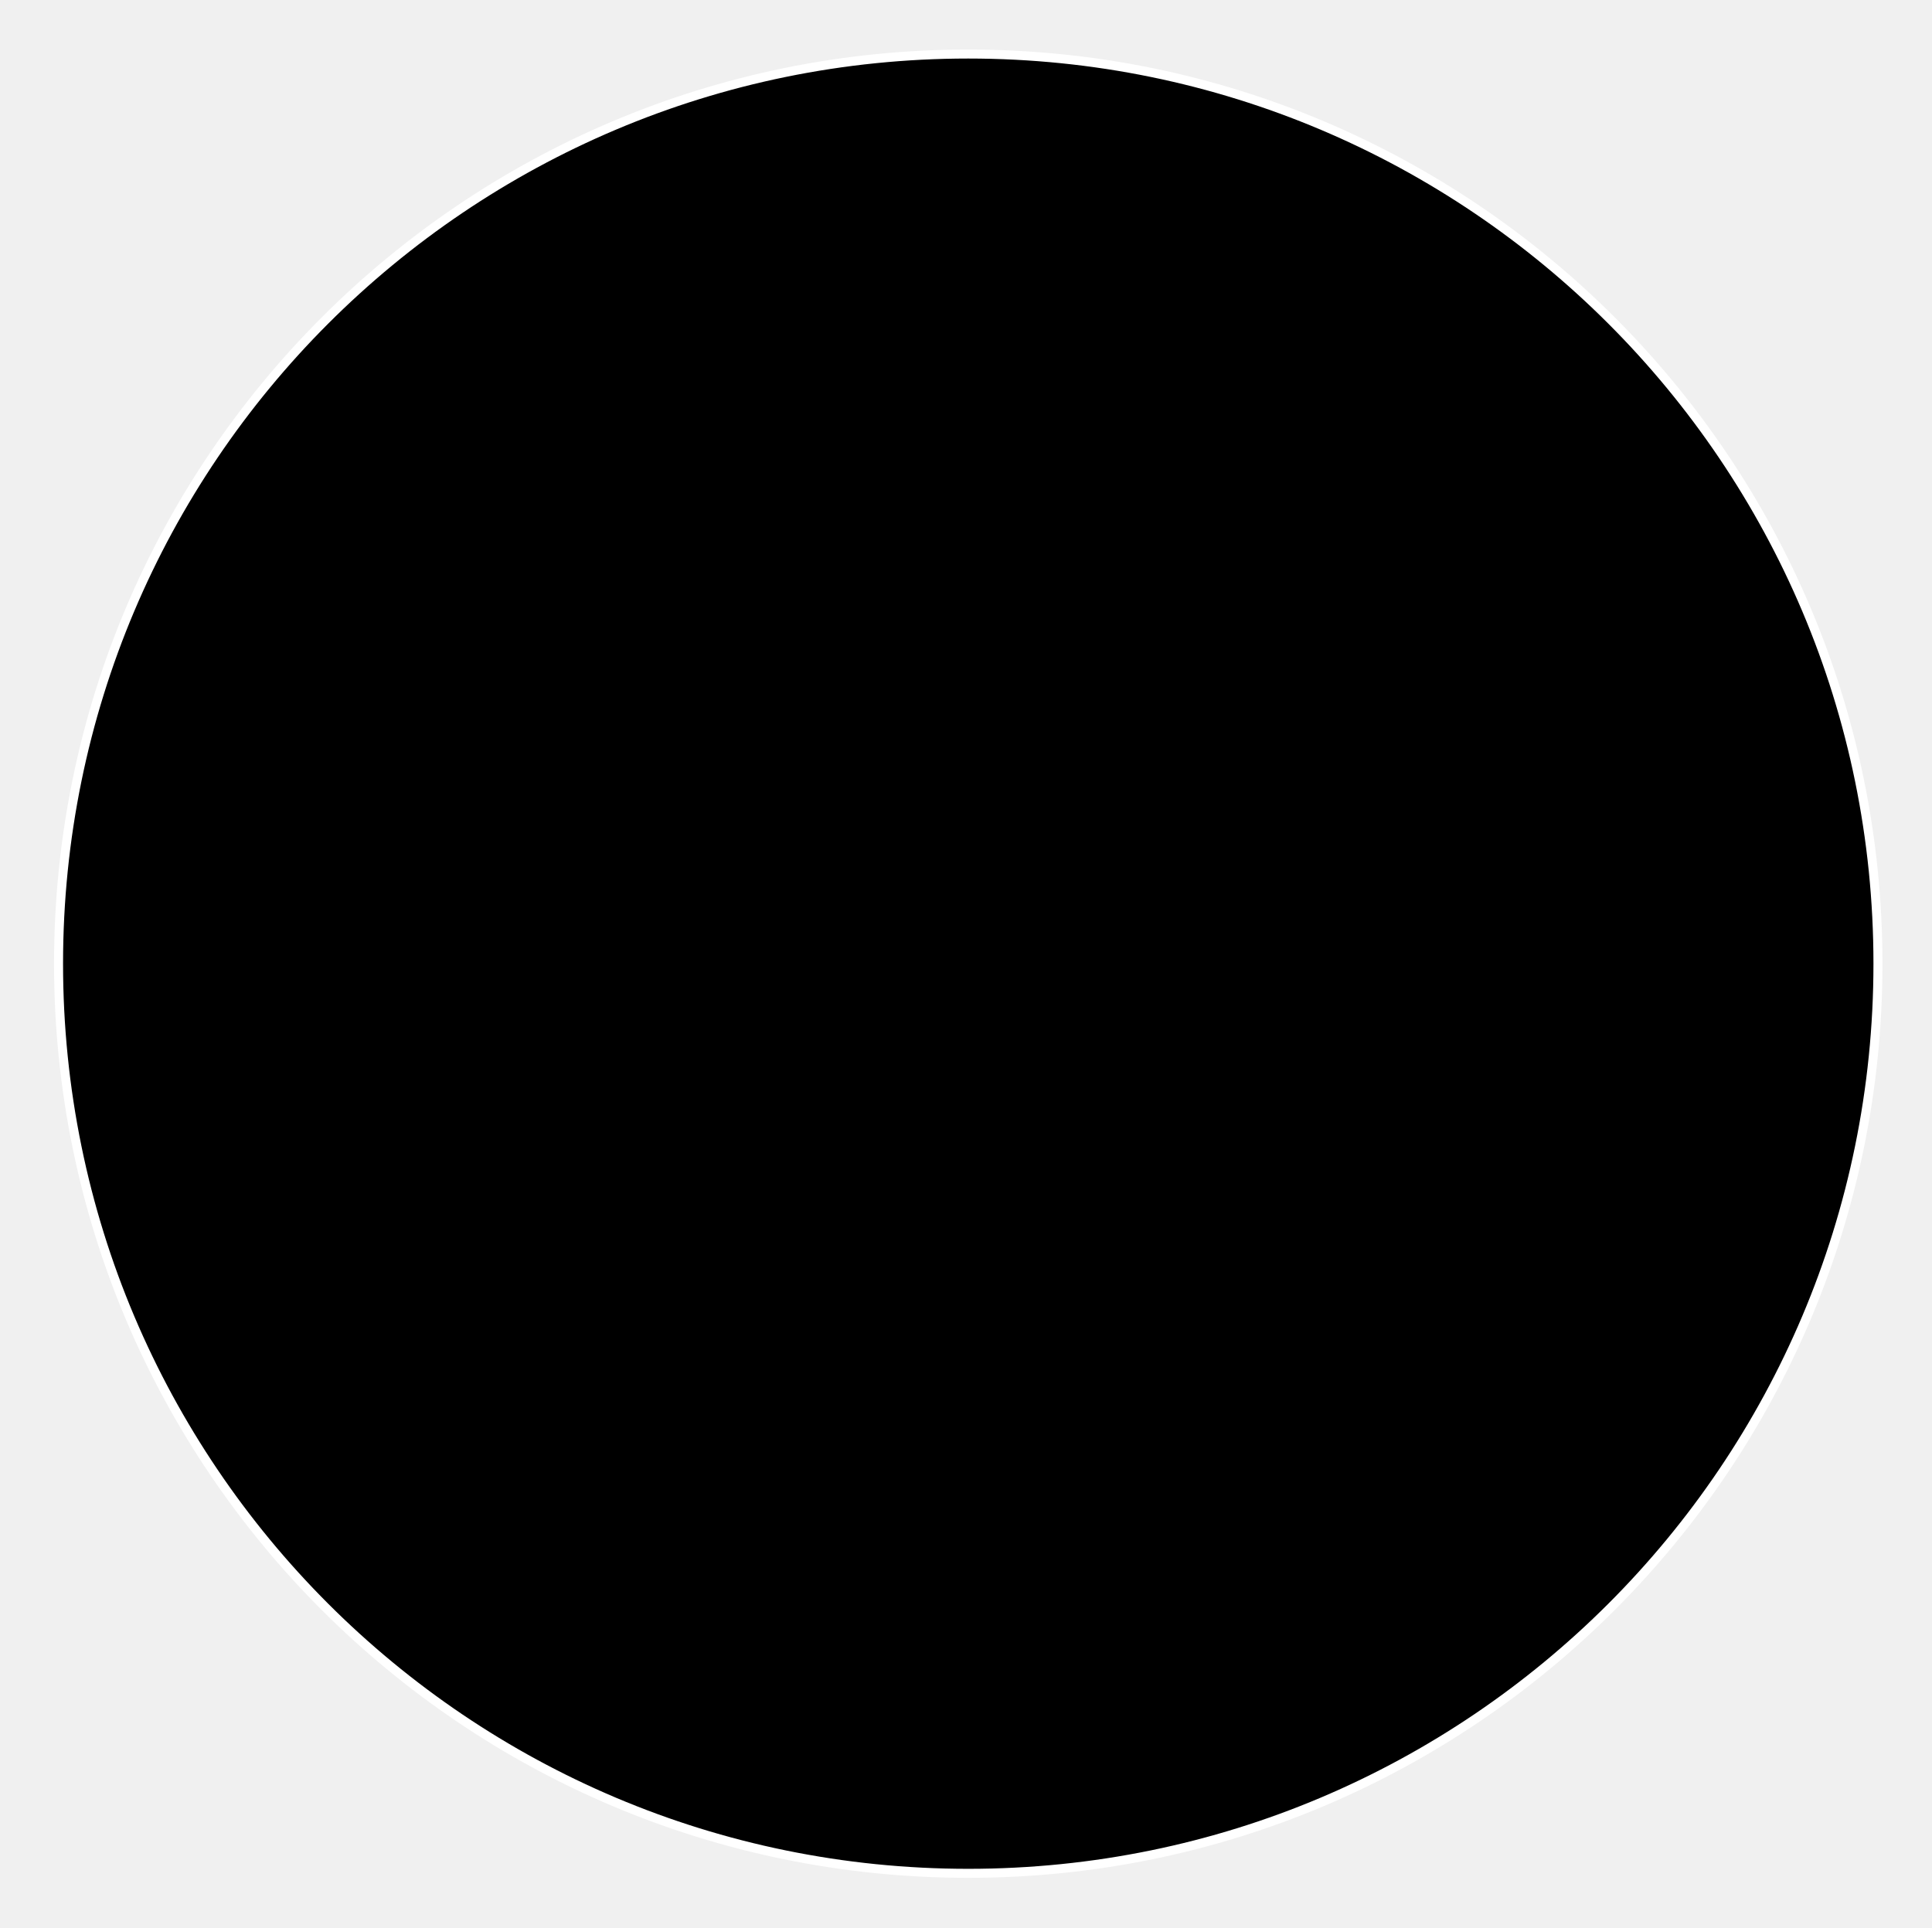
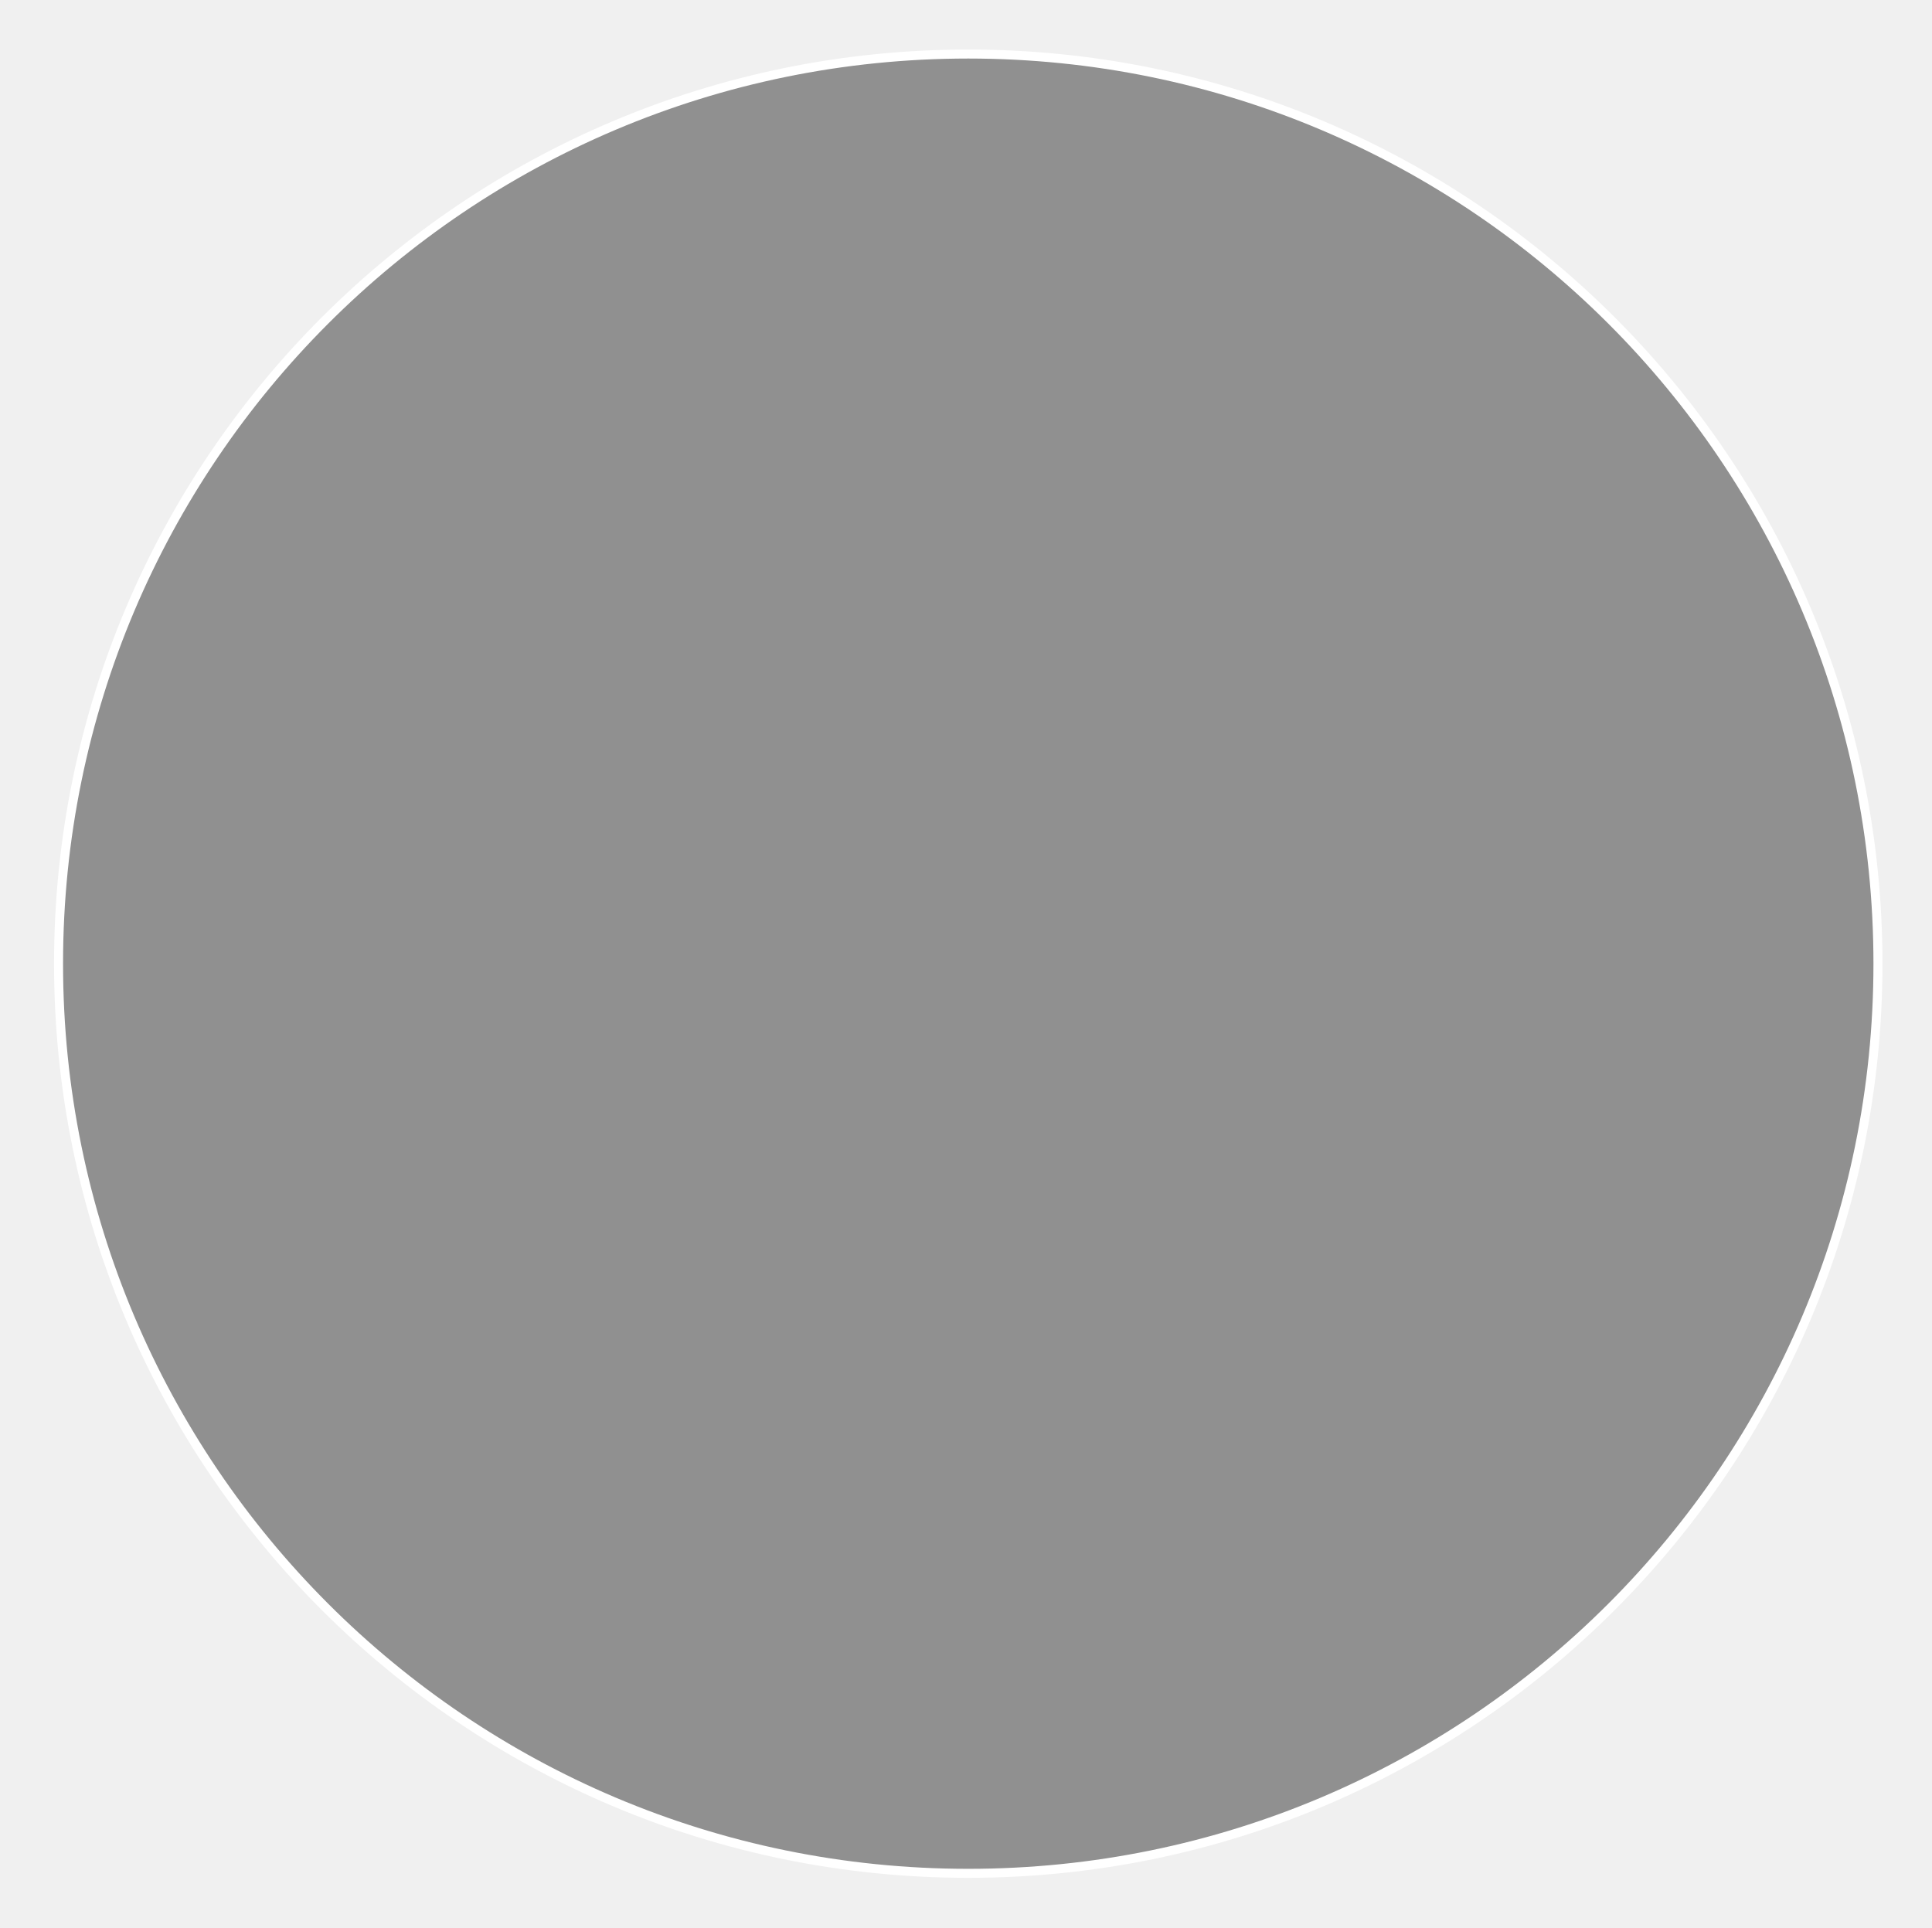
<svg xmlns="http://www.w3.org/2000/svg" version="1.1" id="Layer_1" x="0px" y="0px" width="214.5px" height="214px" viewBox="0 0 214.5 214" enable-background="new 0 0 214.5 214" xml:space="preserve">
-   <circle stroke="#FFFFFF" stroke-miterlimit="10" cx="107.5" cy="107" r="101" />
+   <circle fill-opacity="0.4" stroke="#FFFFFF" stroke-miterlimit="10" cx="107.5" cy="107" r="101" />
</svg>
